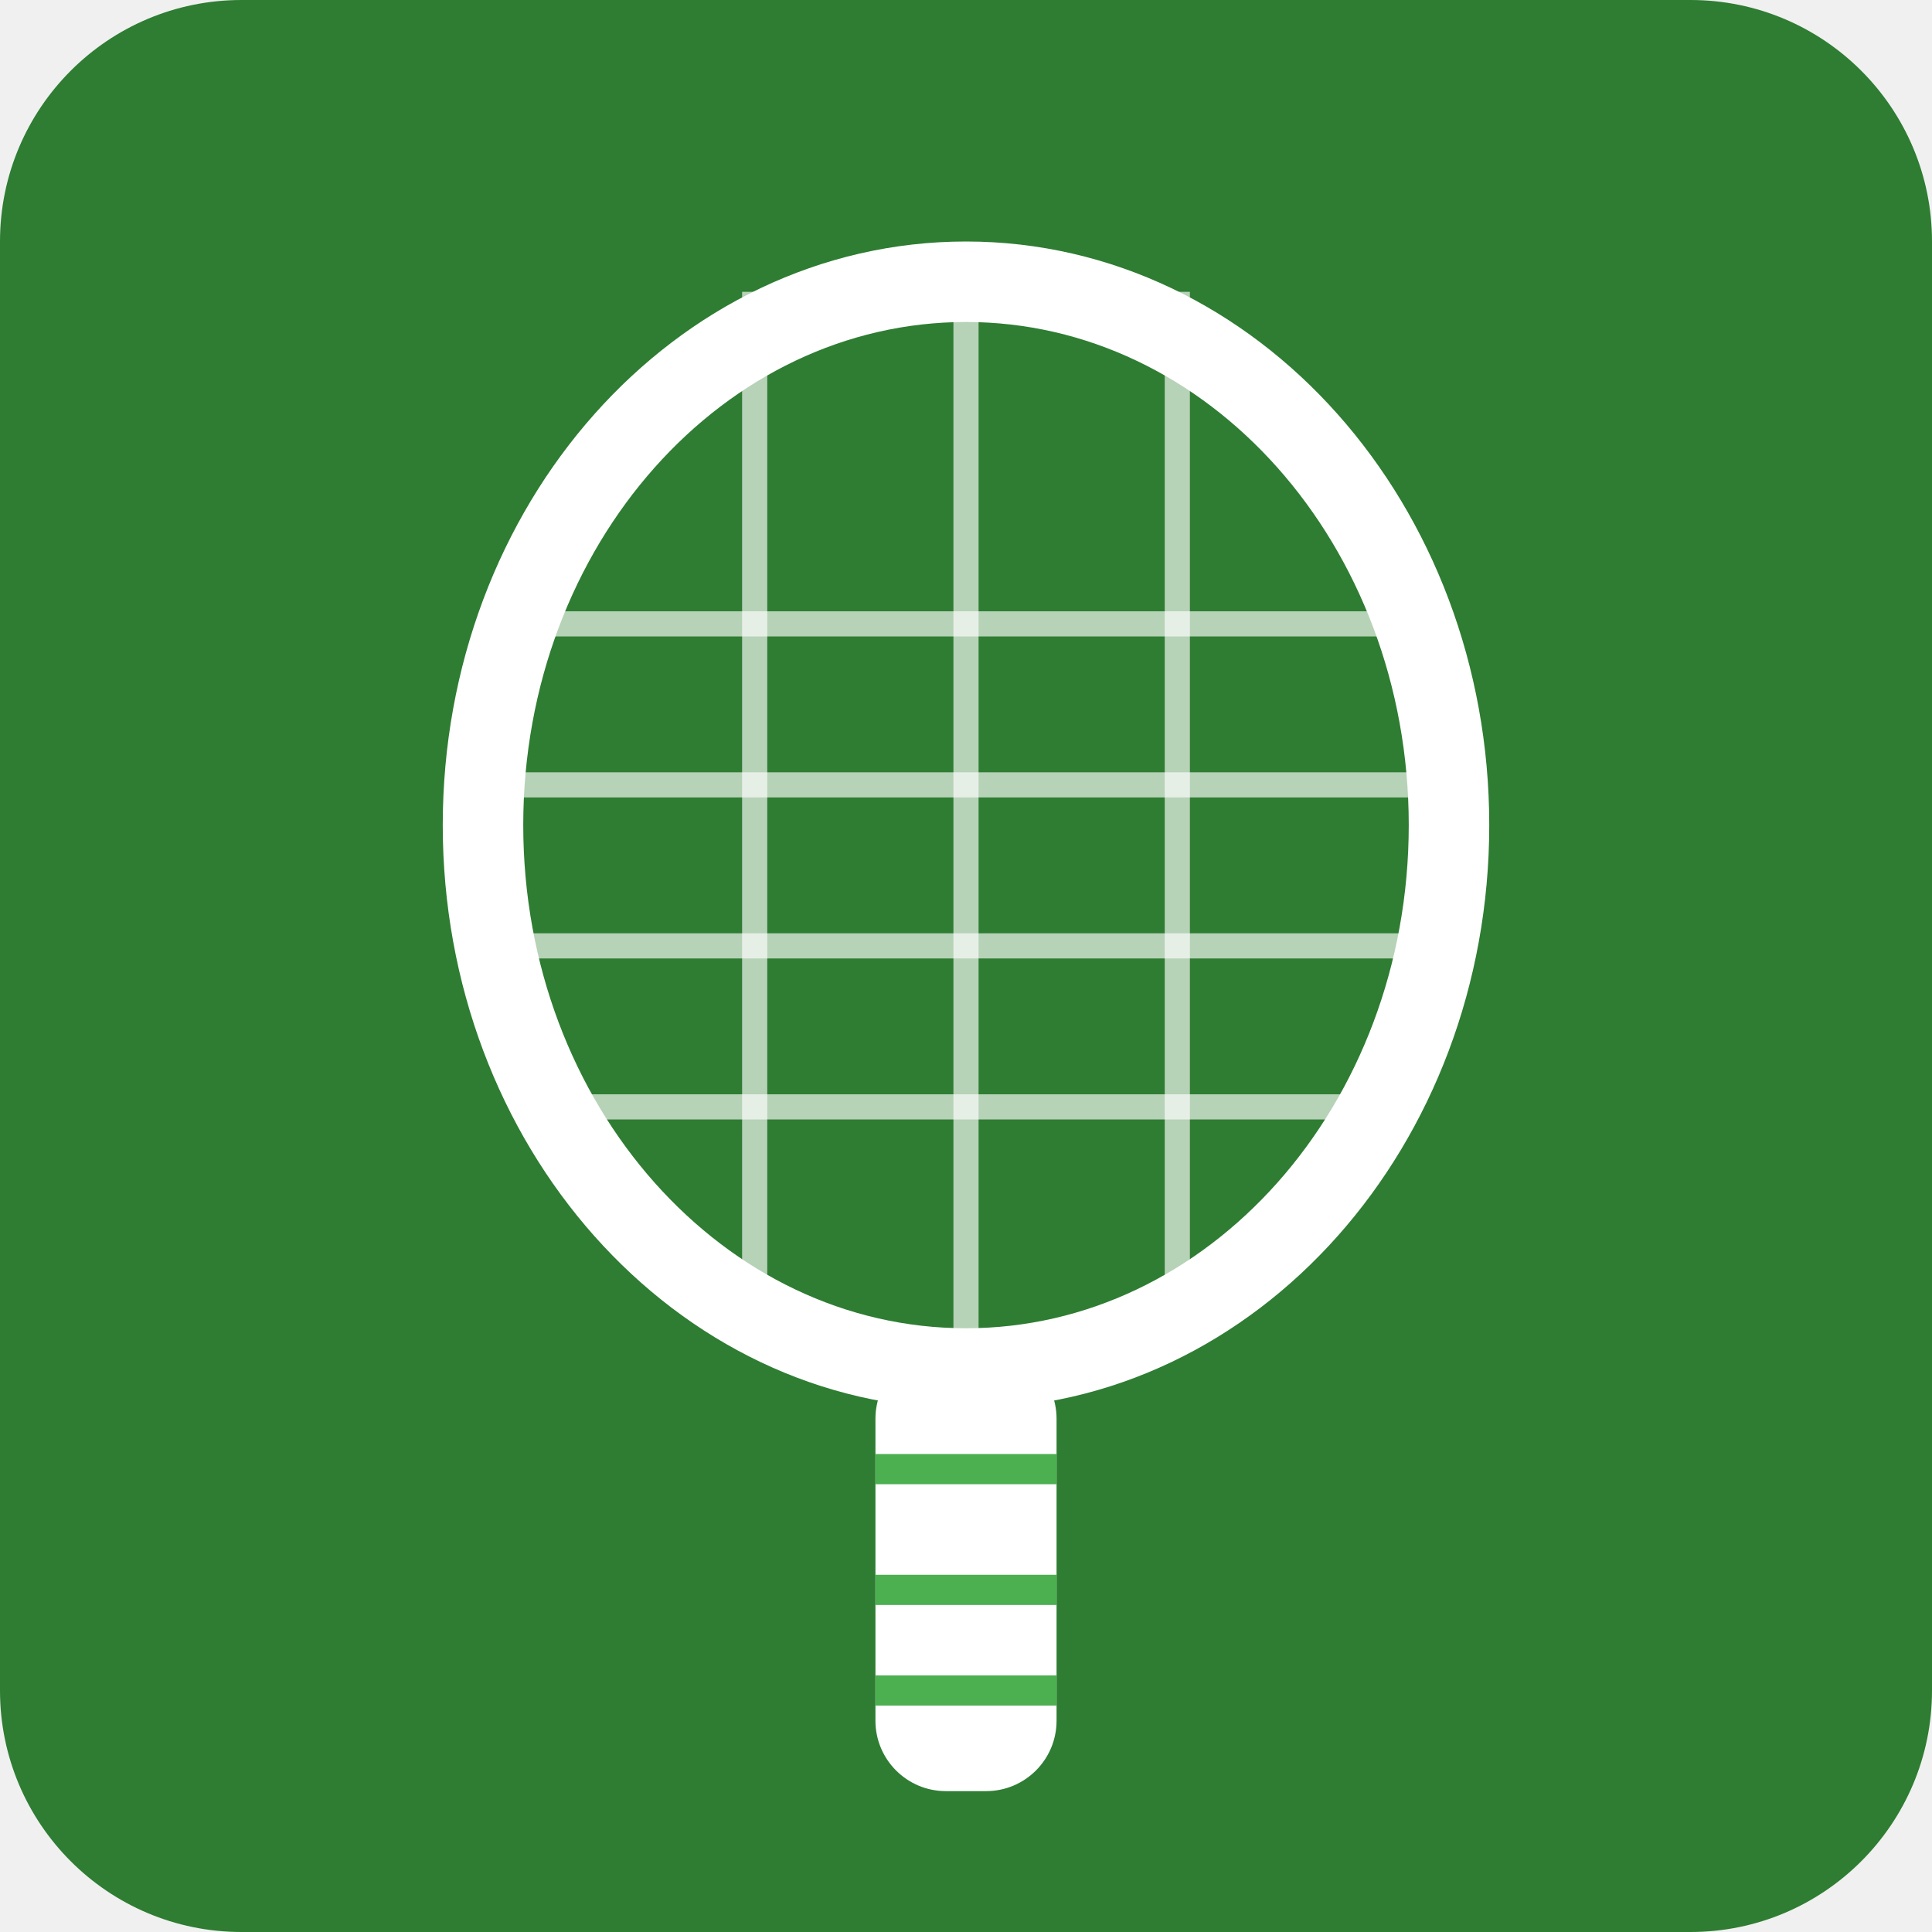
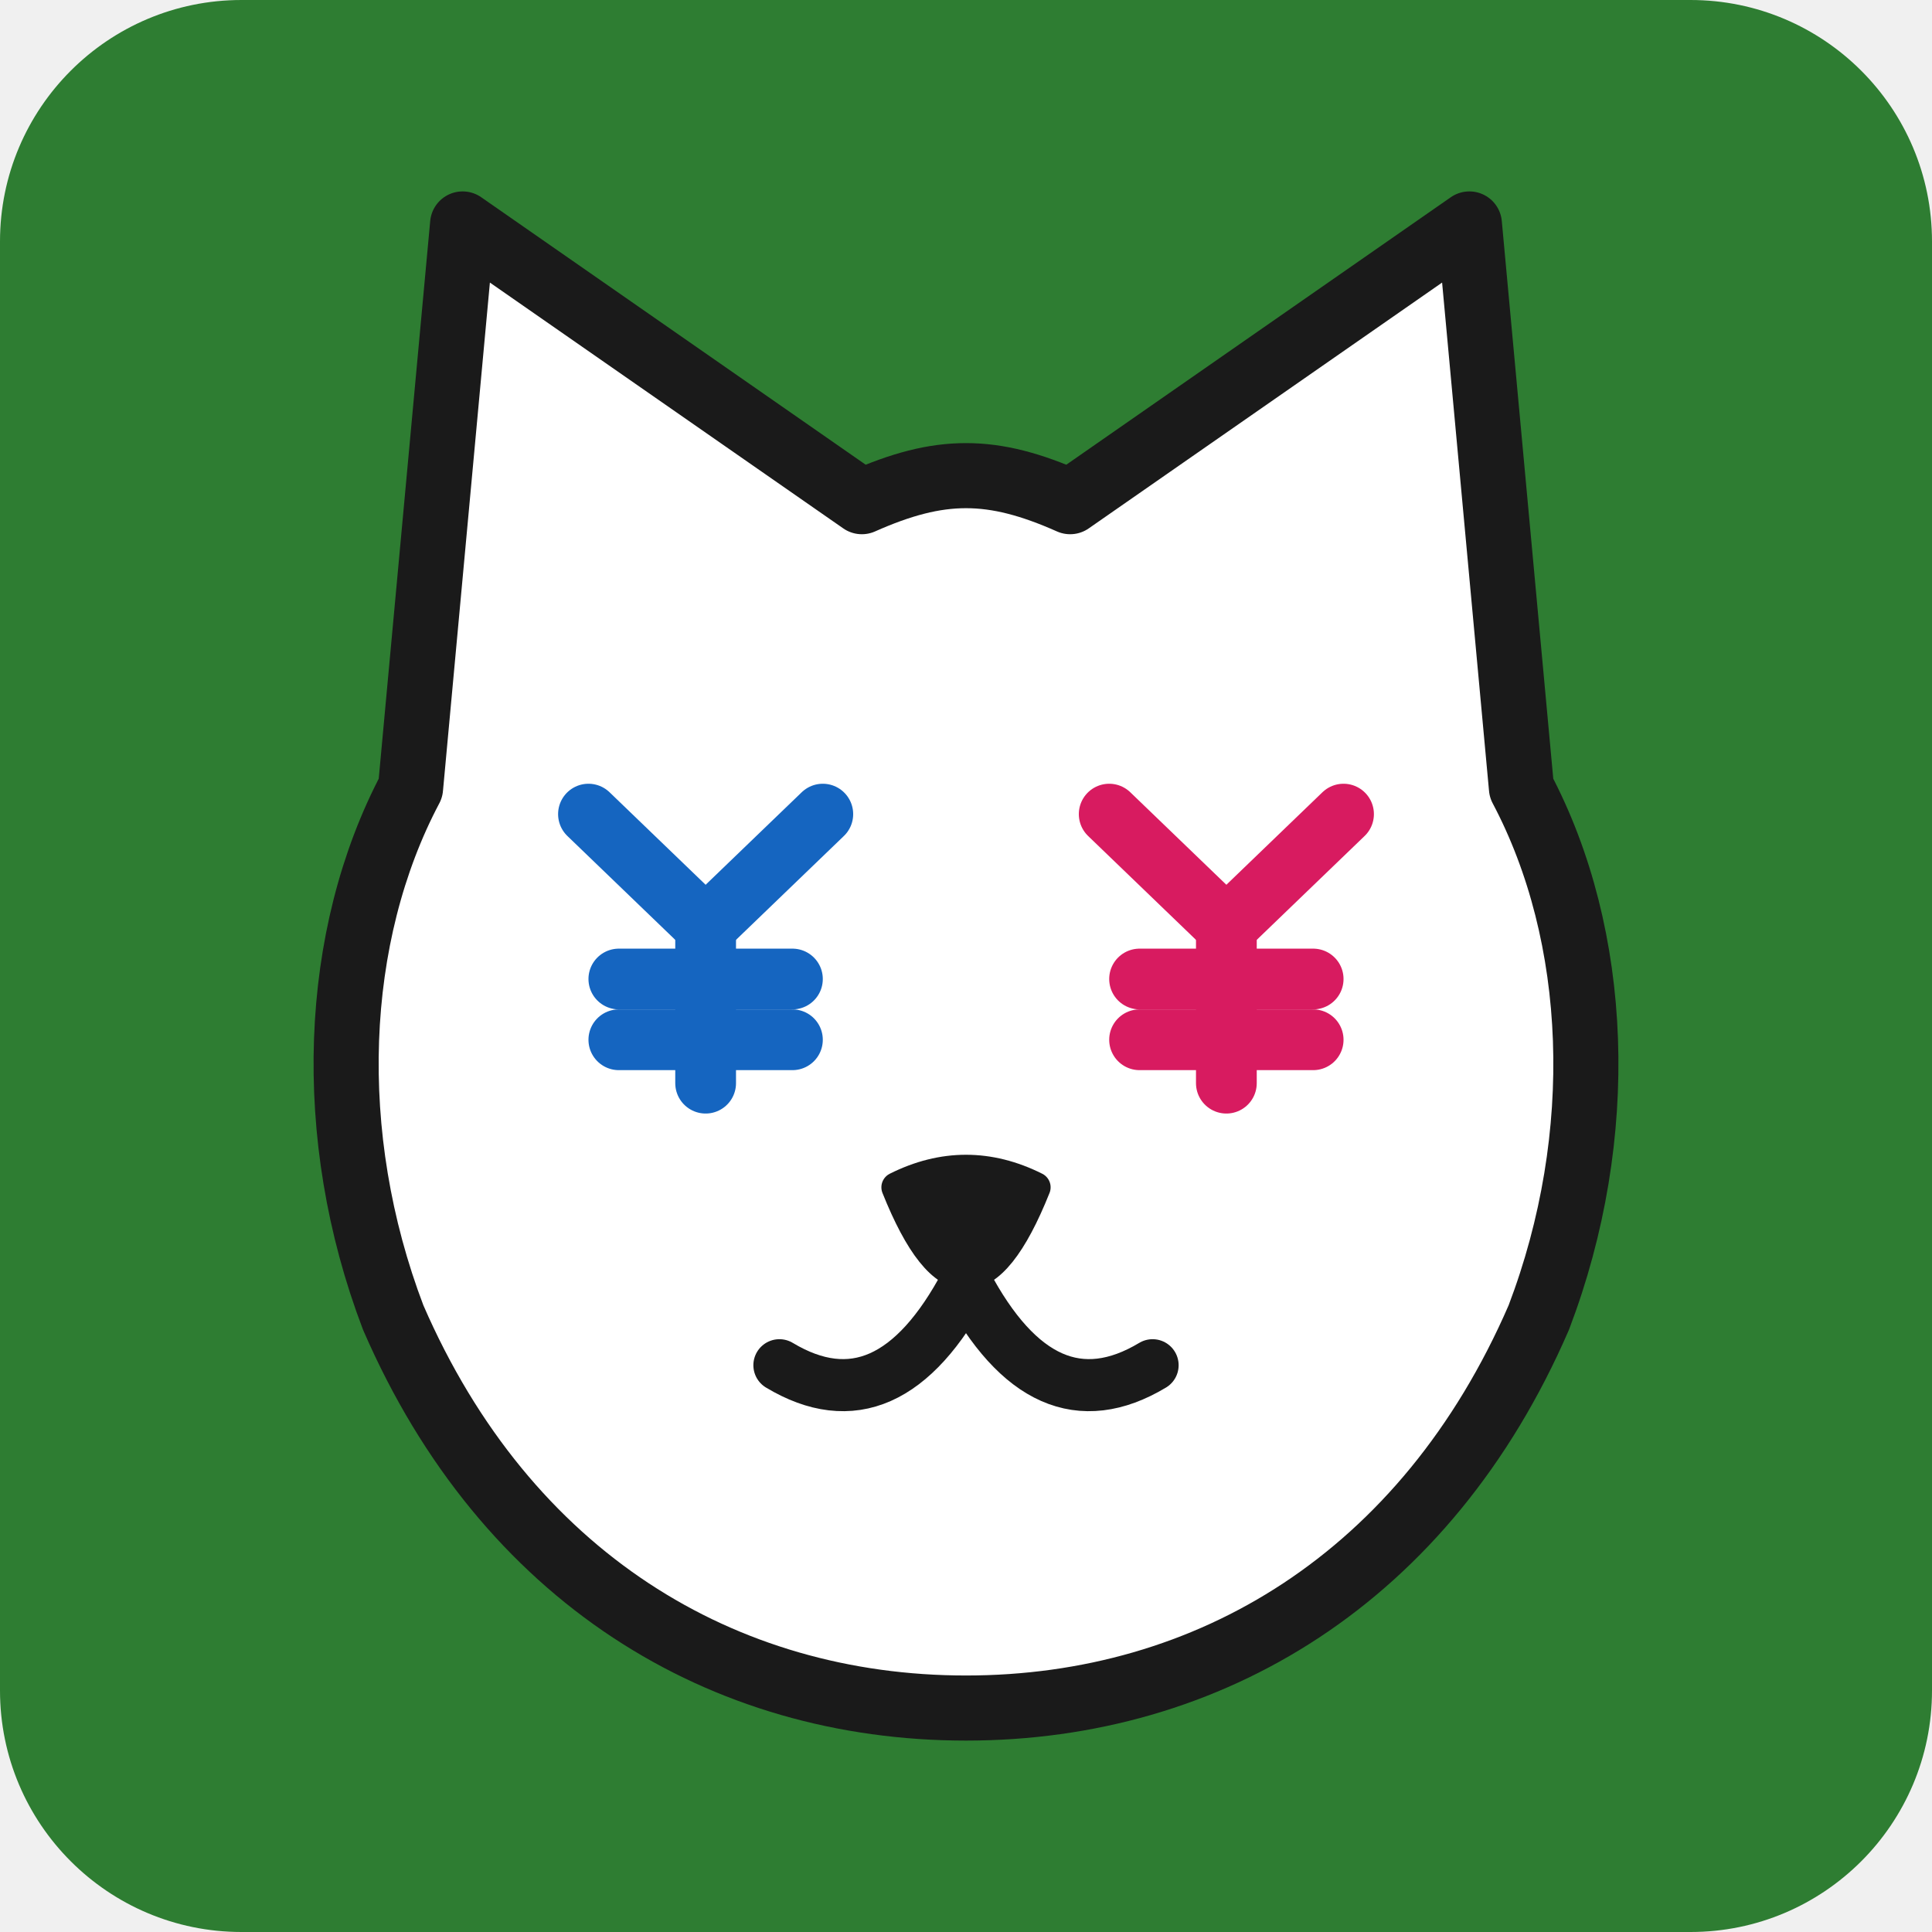
<svg xmlns="http://www.w3.org/2000/svg" viewBox="0 0 192 192">
  <rect width="192" height="192" fill="#2E7D32" rx="24" />
-   <ellipse cx="96" cy="82" rx="48" ry="54" fill="none" stroke="white" stroke-width="8" />
-   <line x1="53" y1="62" x2="139" y2="62" stroke="white" stroke-width="2.5" opacity="0.65" />
-   <line x1="49" y1="78" x2="143" y2="78" stroke="white" stroke-width="2.5" opacity="0.65" />
-   <line x1="49" y1="94" x2="143" y2="94" stroke="white" stroke-width="2.5" opacity="0.65" />
-   <line x1="53" y1="110" x2="139" y2="110" stroke="white" stroke-width="2.5" opacity="0.65" />
-   <line x1="75" y1="29" x2="75" y2="133" stroke="white" stroke-width="2.5" opacity="0.65" />
-   <line x1="96" y1="28" x2="96" y2="136" stroke="white" stroke-width="2.5" opacity="0.65" />
-   <line x1="117" y1="29" x2="117" y2="133" stroke="white" stroke-width="2.5" opacity="0.65" />
-   <rect x="87" y="134" width="18" height="44" fill="white" rx="7" />
-   <line x1="87" y1="146" x2="105" y2="146" stroke="#4CAF50" stroke-width="3" />
-   <line x1="87" y1="158" x2="105" y2="158" stroke="#4CAF50" stroke-width="3" />
-   <line x1="87" y1="168" x2="105" y2="168" stroke="#4CAF50" stroke-width="3" />
+   <g transform="scale(0.375) translate(256 256) scale(1.15) translate(-256 -291)">
+     <g stroke="#1A1A1A" stroke-linecap="round" stroke-linejoin="round" fill="none">
+       <path fill="#FFFFFF" stroke-width="15" d="         M 128 250         L 140 120         L 232 184         C 250 176 262 176 280 184         L 372 120         L 384 250         C 402 284 404 330 388 372         C 362 432 312 462 256 462         C 200 462 150 432 124 372         C 108 330 110 284 128 250         Z" />
+       <g stroke="#1565C0" stroke-width="14">
+         <path d="M 169 256 L 196 282" />
+         <path d="M 223 256 L 196 282" />
+         <path d="M 196 282 L 196 318" />
+         <path d="M 176 294 L 216 294" />
+         <path d="M 176 308 L 216 308" />
+       </g>
+       <g stroke="#D81B60" stroke-width="14">
+         <path d="M 289 256 L 316 282" />
+         <path d="M 343 256 L 316 282" />
+         <path d="M 316 282 L 316 318" />
+         <path d="M 296 294 L 336 294" />
+         <path d="M 296 308 L 336 308" />
+       </g>
+       <path fill="#1A1A1A" stroke-width="7" d="         M 240 342 Q 256 334 272 342 Q 264 362 256 362 Q 248 362 240 342 Z" />
+       <path stroke-width="12" d="M 256 364 Q 238 398 213 383" />
+       <path stroke-width="12" d="M 256 364 Q 274 398 299 383" />
+     </g>
+   </g>
</svg>
